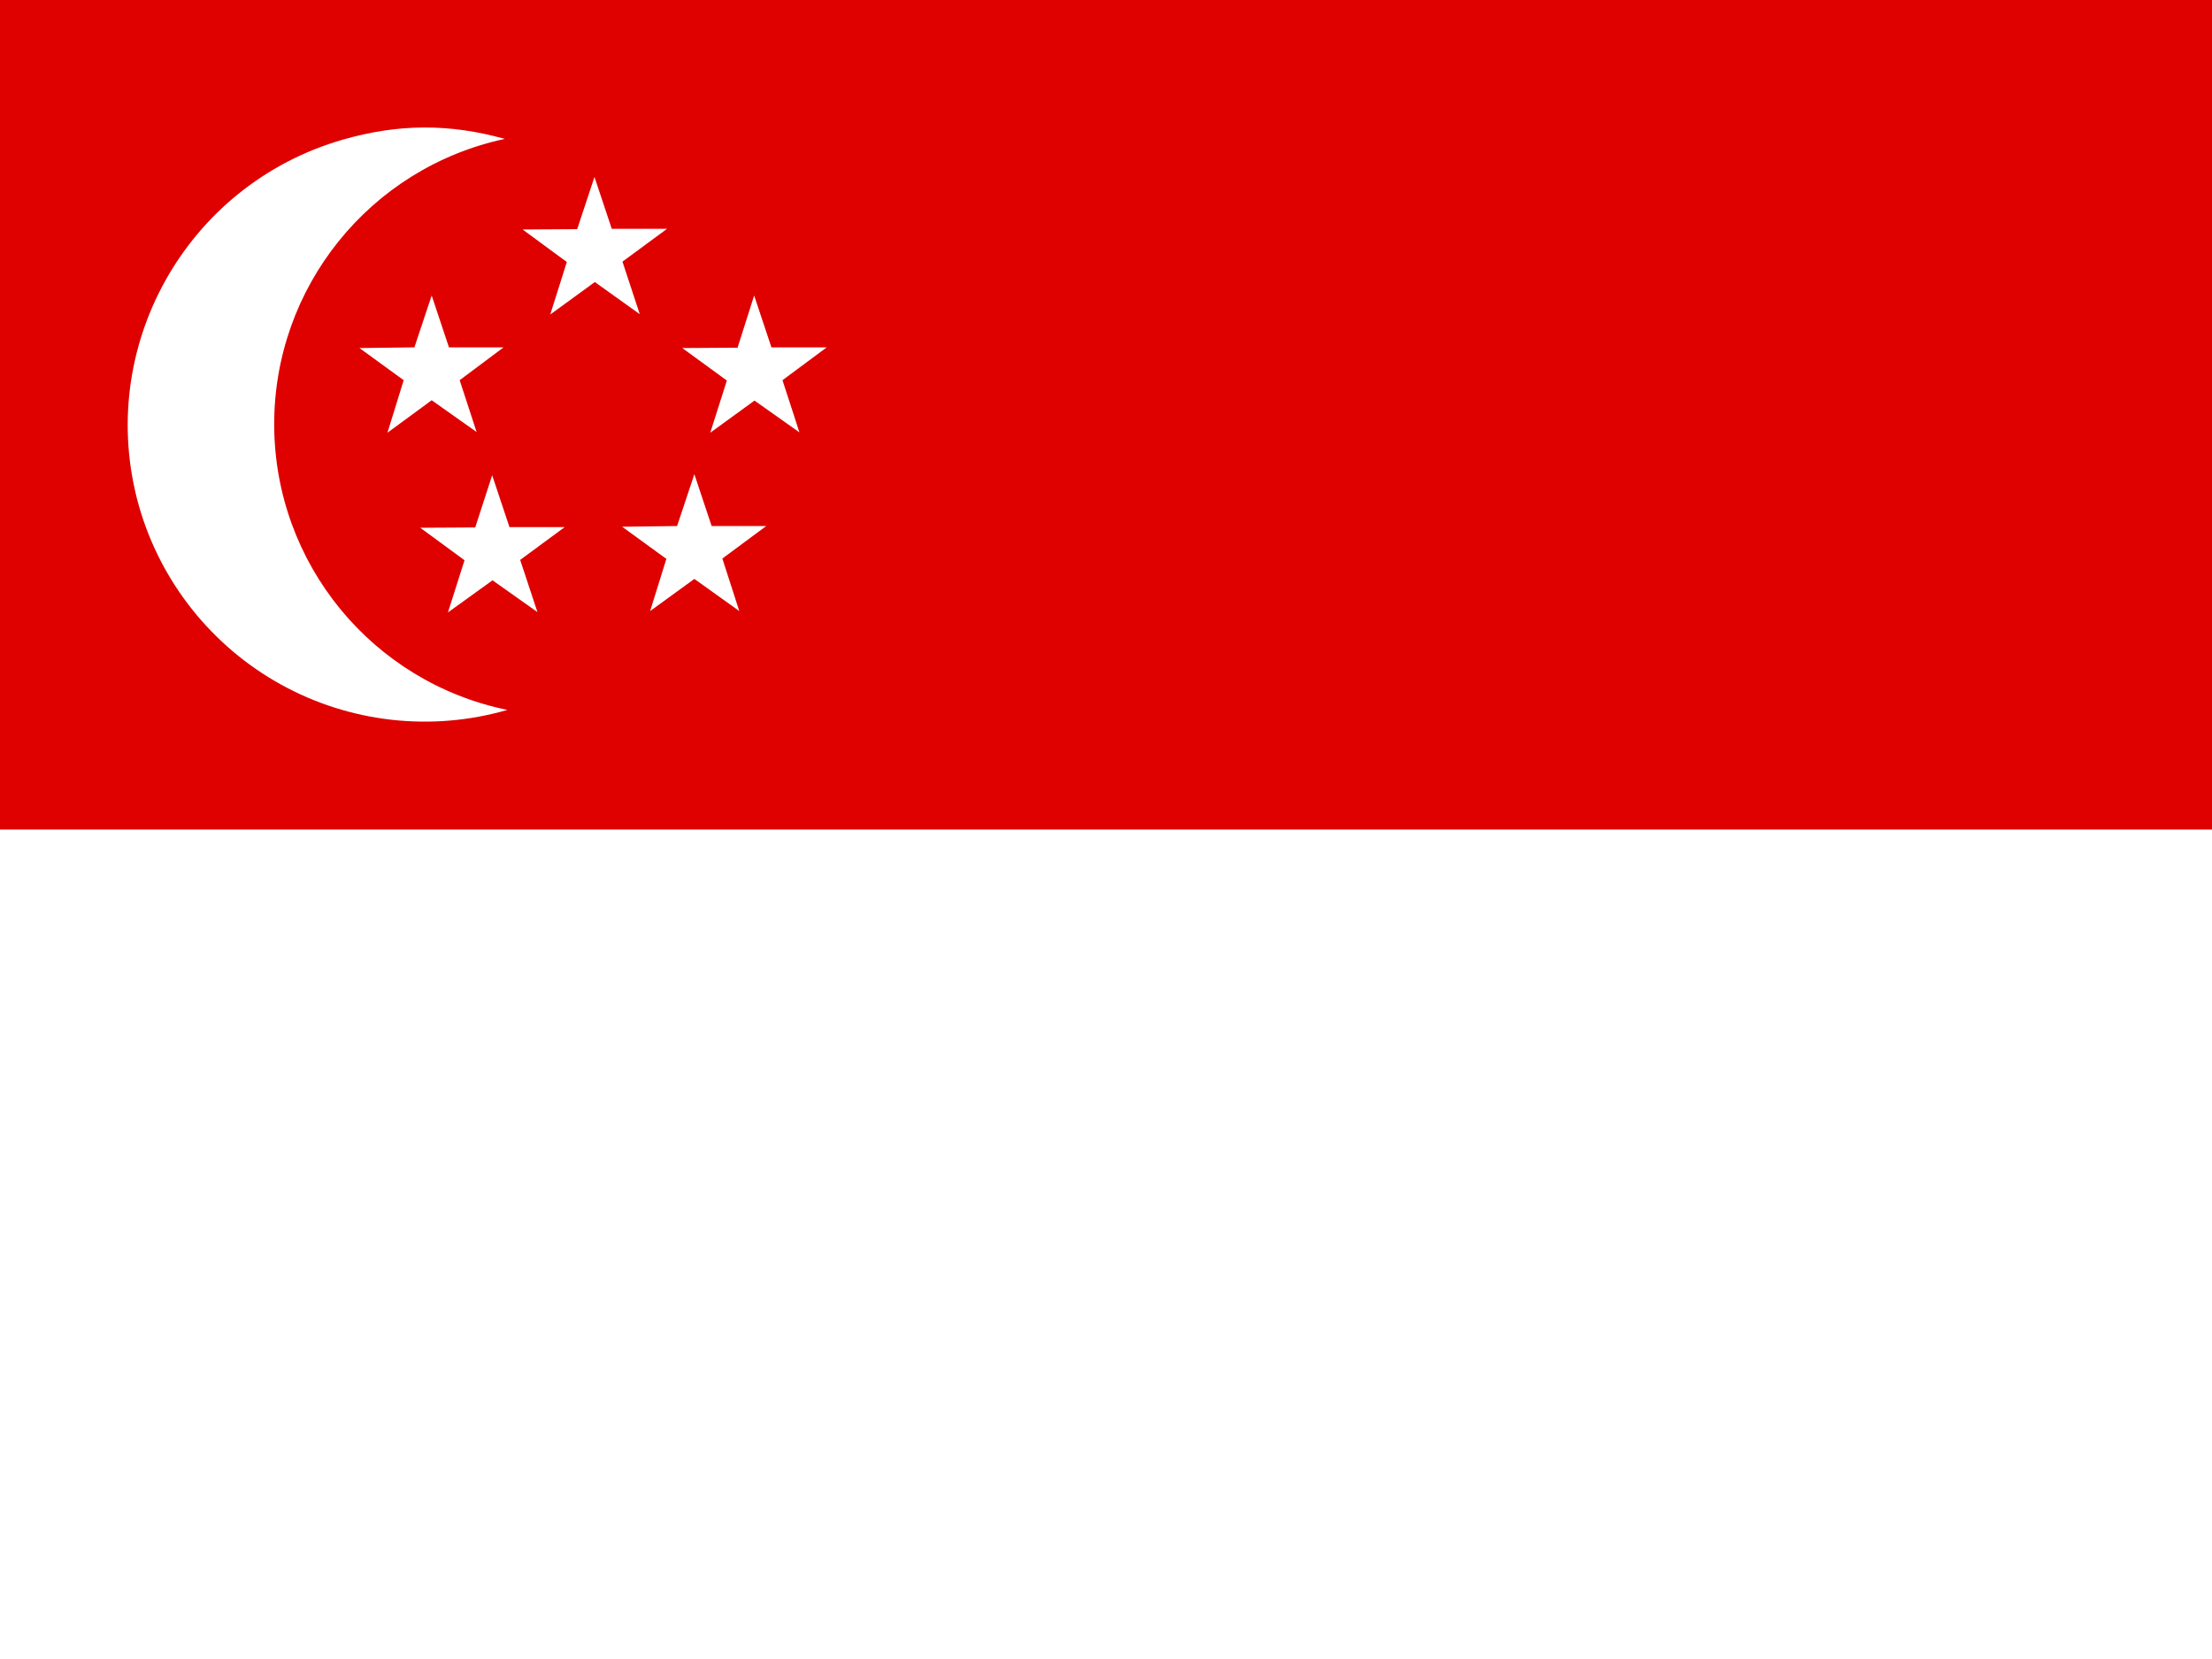
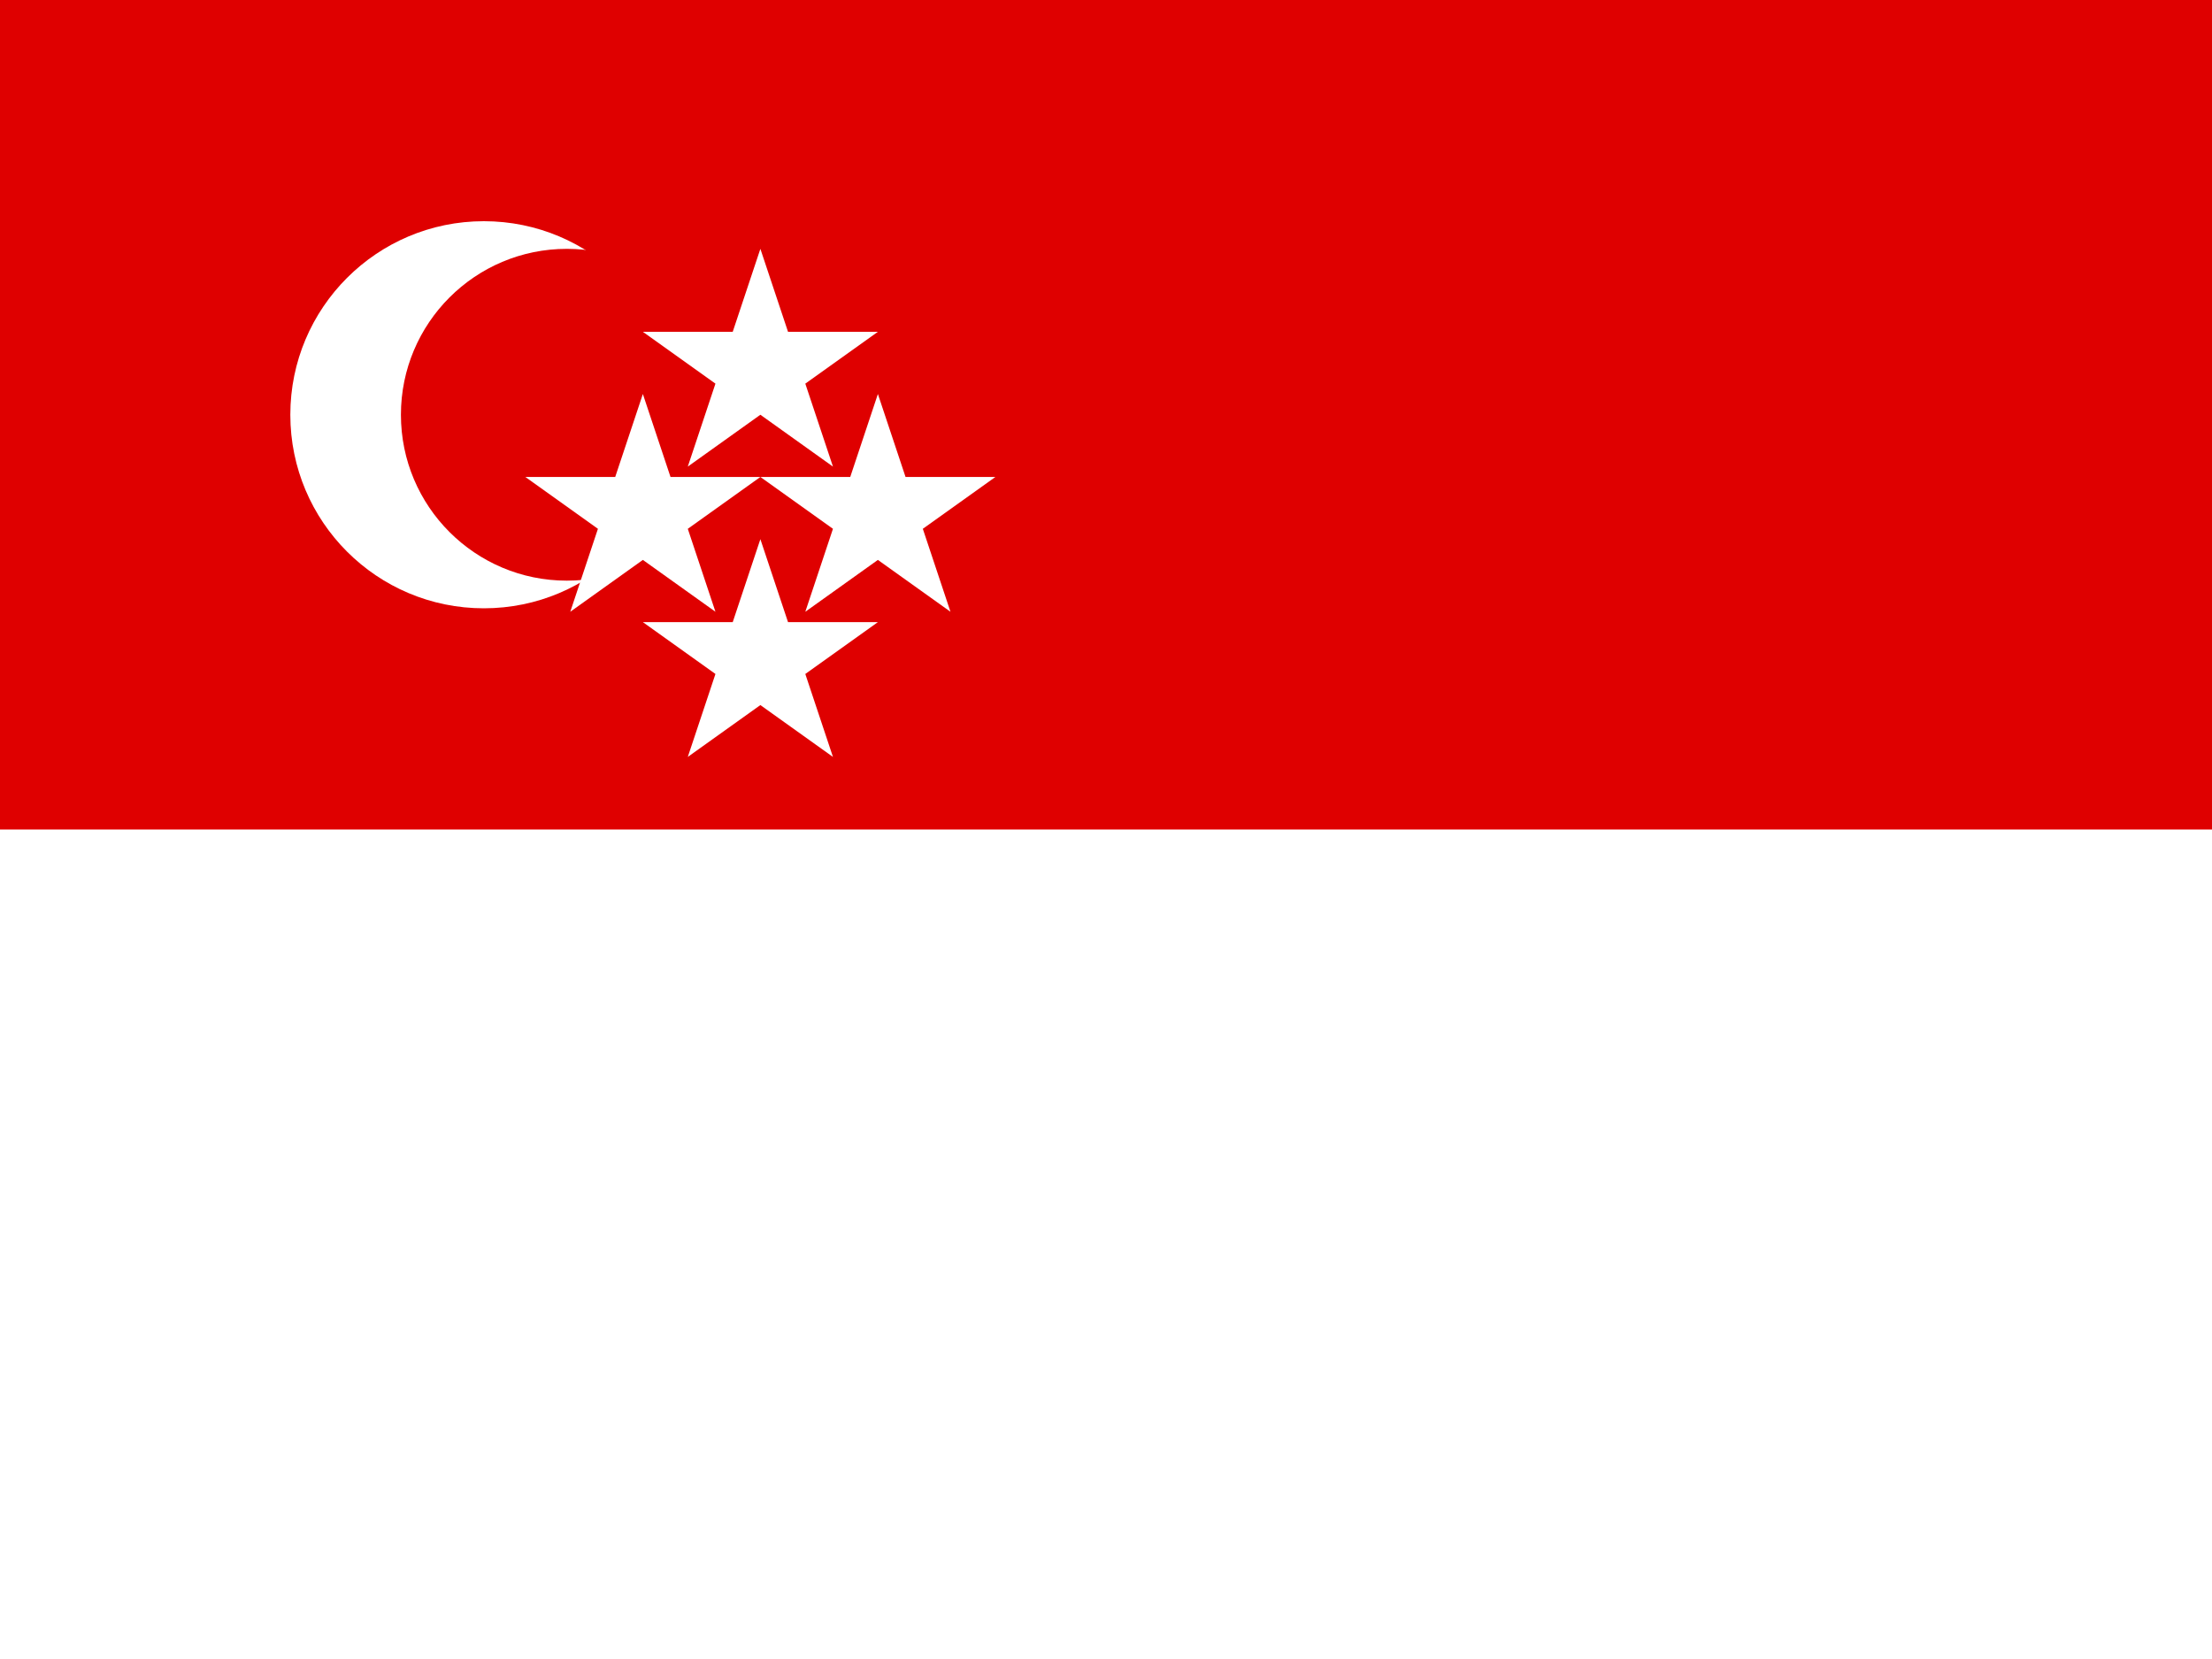
- <svg xmlns="http://www.w3.org/2000/svg" id="flag-icons-sg" viewBox="0 0 640 480">
-   <defs>
-     <clipPath id="sg-a">
-       <path fill-opacity=".7" d="M0 0h640v480H0z" />
-     </clipPath>
-   </defs>
-   <g fill-rule="evenodd" clip-path="url(#sg-a)">
-     <path fill="#fff" d="M-20 0h720v480H-20z" />
-     <path fill="#df0000" d="M-20 0h720v240H-20z" />
-     <path fill="#fff" d="M146 40.2a84.4 84.4 0 0 0 .8 165.2 86 86 0 0 1-106.6-59 86 86 0 0 1 59-106c16-4.6 30.8-4.7 46.9-.2z" />
-     <path fill="#fff" d="m133 110 4.9 15-13-9.2-12.8 9.4 4.7-15.2-12.8-9.3 15.9-.2 5-15 5 15h15.8zm17.5 52 5 15.1-13-9.2-12.9 9.3 4.8-15.1-12.8-9.4 15.9-.1 4.9-15.1 5 15h16zm58.5-.4 4.9 15.2-13-9.3-12.8 9.3 4.7-15.1-12.8-9.3 15.9-.2 5-15 5 15h15.8zm17.4-51.6 4.9 15.1-13-9.2-12.8 9.3 4.8-15.1-12.9-9.4 16-.1 4.8-15.1 5 15h16zm-46.3-34.3 5 15.2-13-9.3-12.9 9.4 4.8-15.2-12.8-9.4 15.8-.1 5-15.1 5 15h16z" />
-   </g>
+ <svg xmlns="http://www.w3.org/2000/svg" viewBox="0 0 640 480">
+   <path fill="#fff" d="M0 0h640v480H0z" />
+   <path fill="#df0000" d="M0 0h640v240H0z" />
+   <circle cx="140" cy="120" r="56" fill="#fff" />
+   <circle cx="164" cy="120" r="48" fill="#df0000" />
+   <path fill="#fff" d="m220 72 8 24h26l-21 15 8 24-21-15-21 15 8-24-21-15h26zm34 42 8 24h26l-21 15 8 24-21-15-21 15 8-24-21-15h26zm-68 0 8 24h26l-21 15 8 24-21-15-21 15 8-24-21-15h26zm34 42 8 24h26l-21 15 8 24-21-15-21 15 8-24-21-15h26z" />
</svg>
